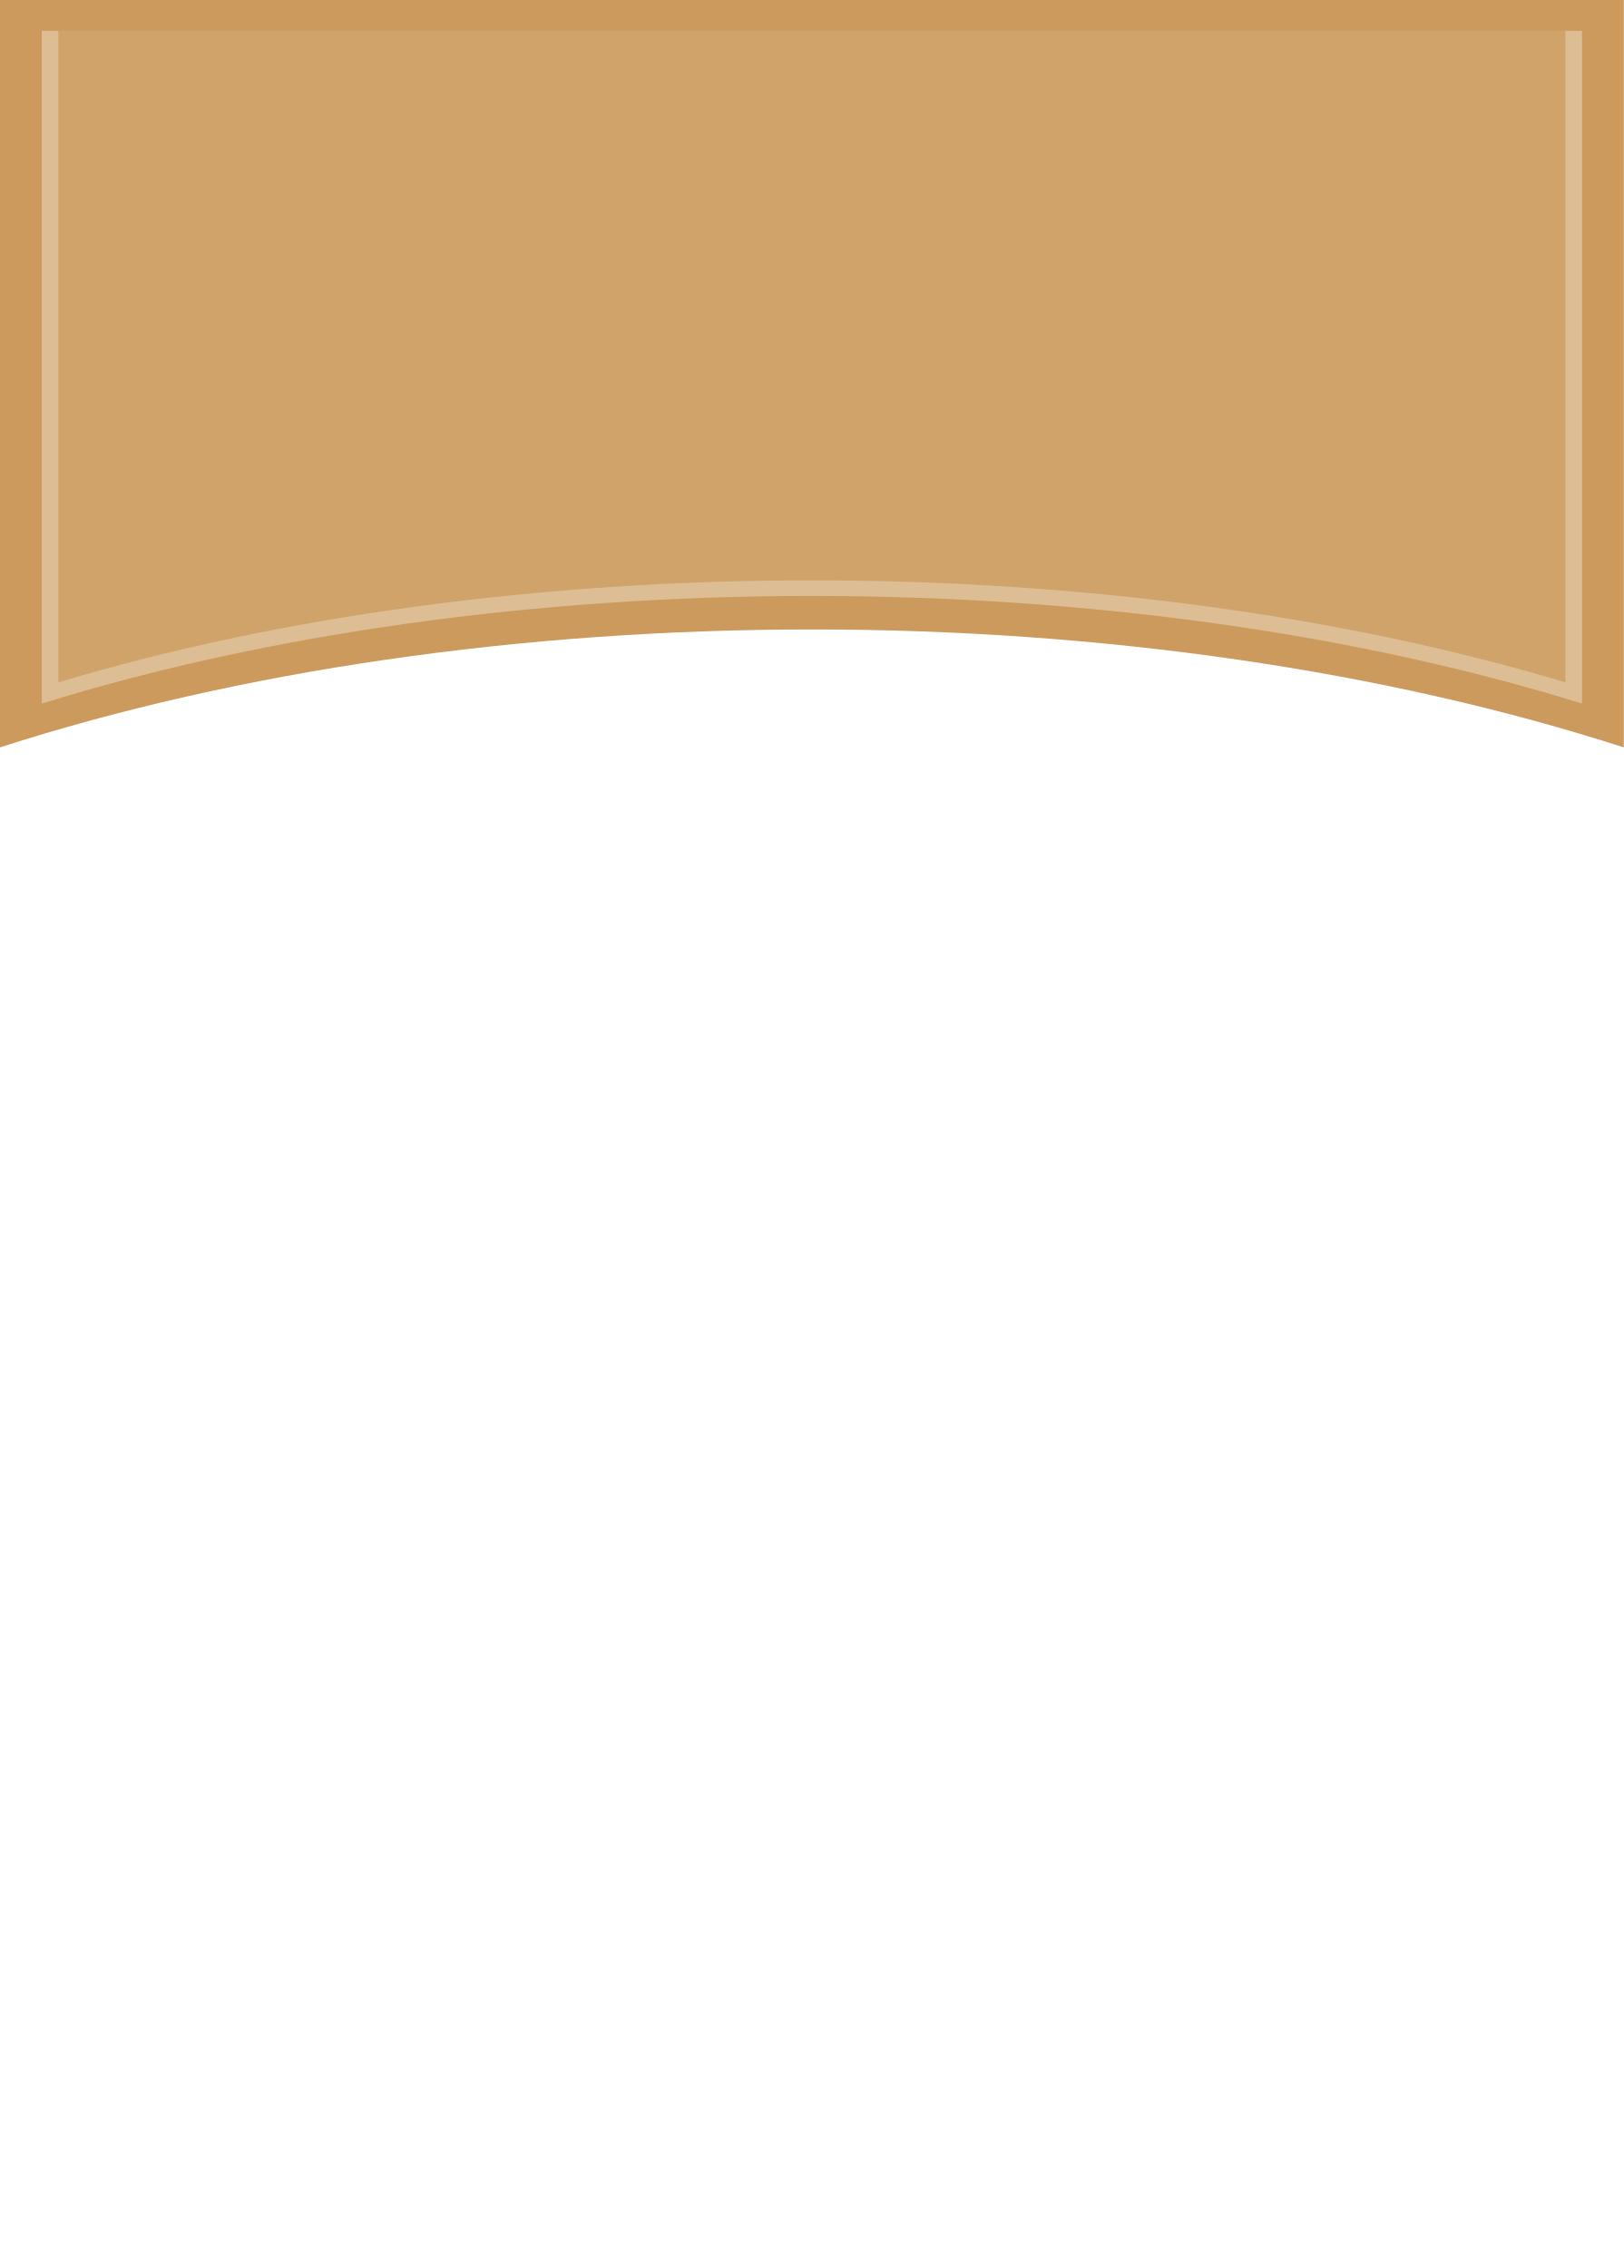
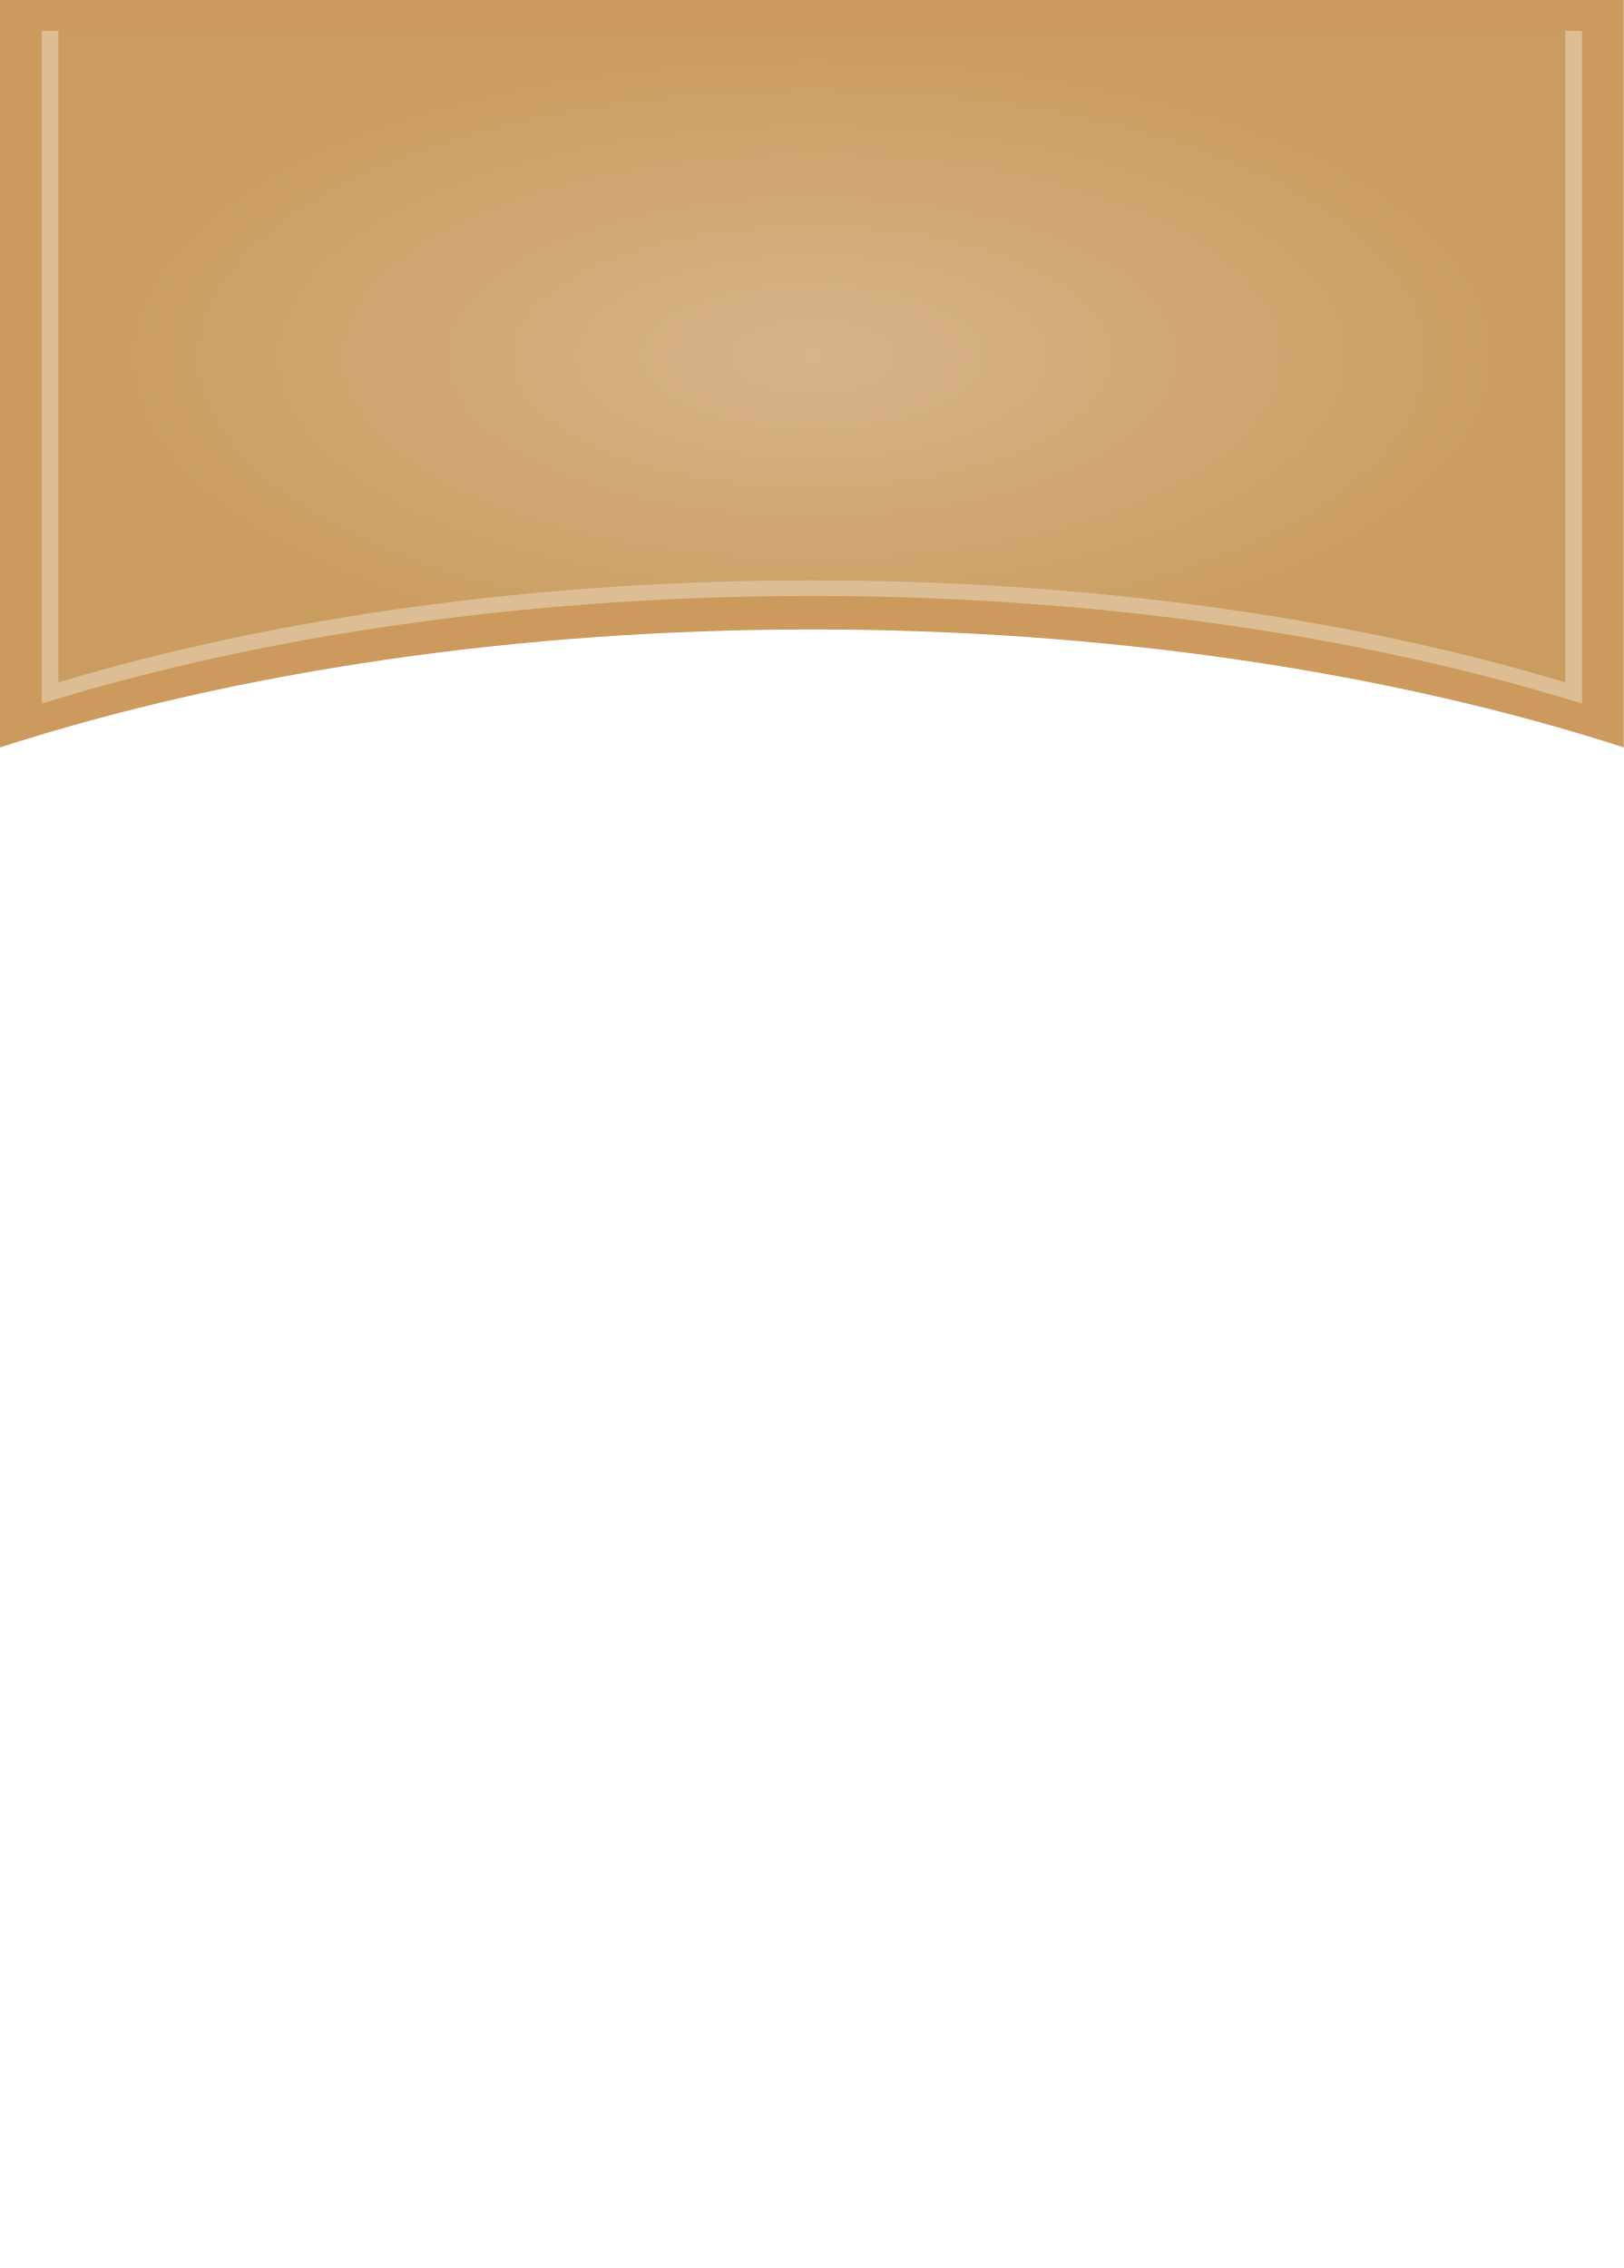
- <svg xmlns="http://www.w3.org/2000/svg" width="63mm" height="88mm" viewBox="0 0 63 88" version="1.1" id="svg1">
-   <defs id="defs1" />
-   <g id="g1" transform="scale(1,0.9200948)">
-     <path id="rect1" style="fill:#cb9a5c;fill-opacity:1;stroke-width:0.265" d="m 0,0 v 31.518 c 9.228,-3.237 20.227,-4.974 31.5,-4.974 11.273,3.5e-5 22.272,1.737 31.5,4.974 V 0 Z" />
-     <path id="path2" style="fill:#ddbd94;fill-opacity:1;stroke-width:0.246" d="M 1.621,1.299 V 29.67 C 10.374,26.716 20.807,25.131 31.5,25.131 c 10.693,3.2e-5 21.126,1.585 29.879,4.539 V 1.299 Z" />
-     <path id="path3" style="fill:#cfa36a;fill-opacity:1;stroke-width:0.237" d="m 2.265,1.299 v 27.476 c 8.564,-2.8 18.773,-4.302 29.235,-4.302 10.462,3e-5 20.671,1.502 29.235,4.302 V 1.299 Z" />
-   </g>
+ <svg xmlns="http://www.w3.org/2000/svg" xmlns:xlink="http://www.w3.org/1999/xlink" width="63mm" height="88mm" viewBox="0 0 63 88" version="1.1" id="svg1">
+   <defs id="defs1">
+     <linearGradient id="linearGradient1">
+       <stop style="stop-color:#d7b489;stop-opacity:1;" offset="0" id="stop1" />
+       <stop style="stop-color:#cb9c5f;stop-opacity:1;" offset="1" id="stop2" />
+     </linearGradient>
+     <radialGradient xlink:href="#linearGradient1" id="radialGradient2" cx="31.5" cy="13.836" fx="31.5" fy="13.836" r="29.235" gradientTransform="matrix(1,0,0,0.4323595,0,7.853706)" gradientUnits="userSpaceOnUse" />
+   </defs>
+   <path id="rect1" style="fill:#cb9a5c;fill-opacity:1;stroke-width:0.254" d="M 0,0 V 29 C 9.228,26.021 20.227,24.423 31.5,24.423 42.773,24.423 53.772,26.021 63,29 V 0 Z" />
+   <path id="path2" style="fill:#ddbd94;fill-opacity:1;stroke-width:0.236" d="M 1.621,1.196 V 27.299 C 10.374,24.581 20.807,23.123 31.5,23.123 42.193,23.123 52.625,24.581 61.378,27.299 V 1.196 Z" />
+   <path id="path3" style="fill:url(#radialGradient2);fill-opacity:1;stroke-width:0.227" d="M 2.265,1.196 V 26.476 c 8.564,-2.576 18.773,-3.959 29.235,-3.959 10.462,2.7e-5 20.671,1.382 29.235,3.959 V 1.196 Z" />
</svg>
